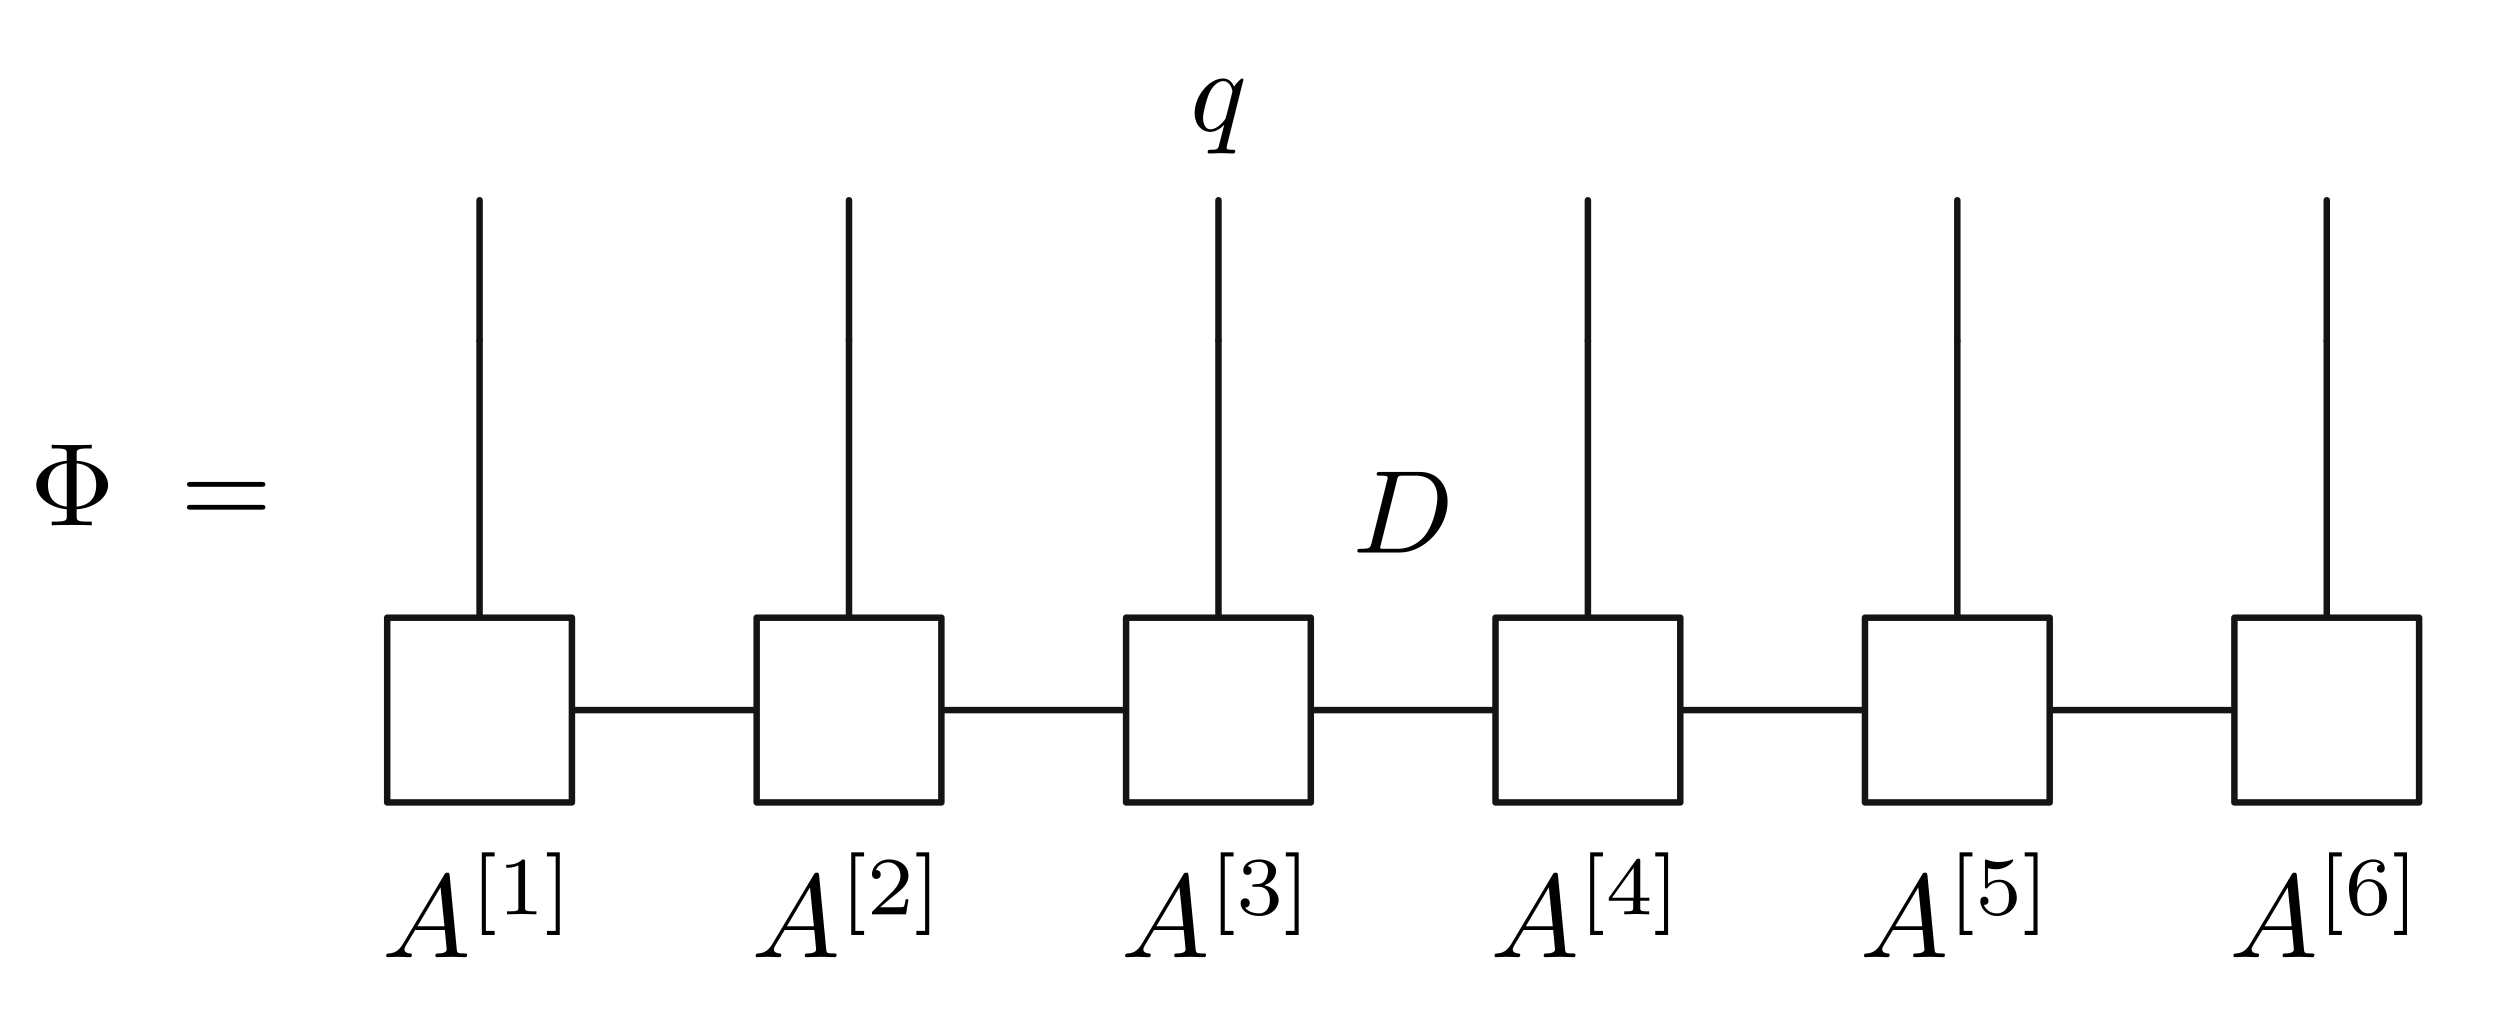
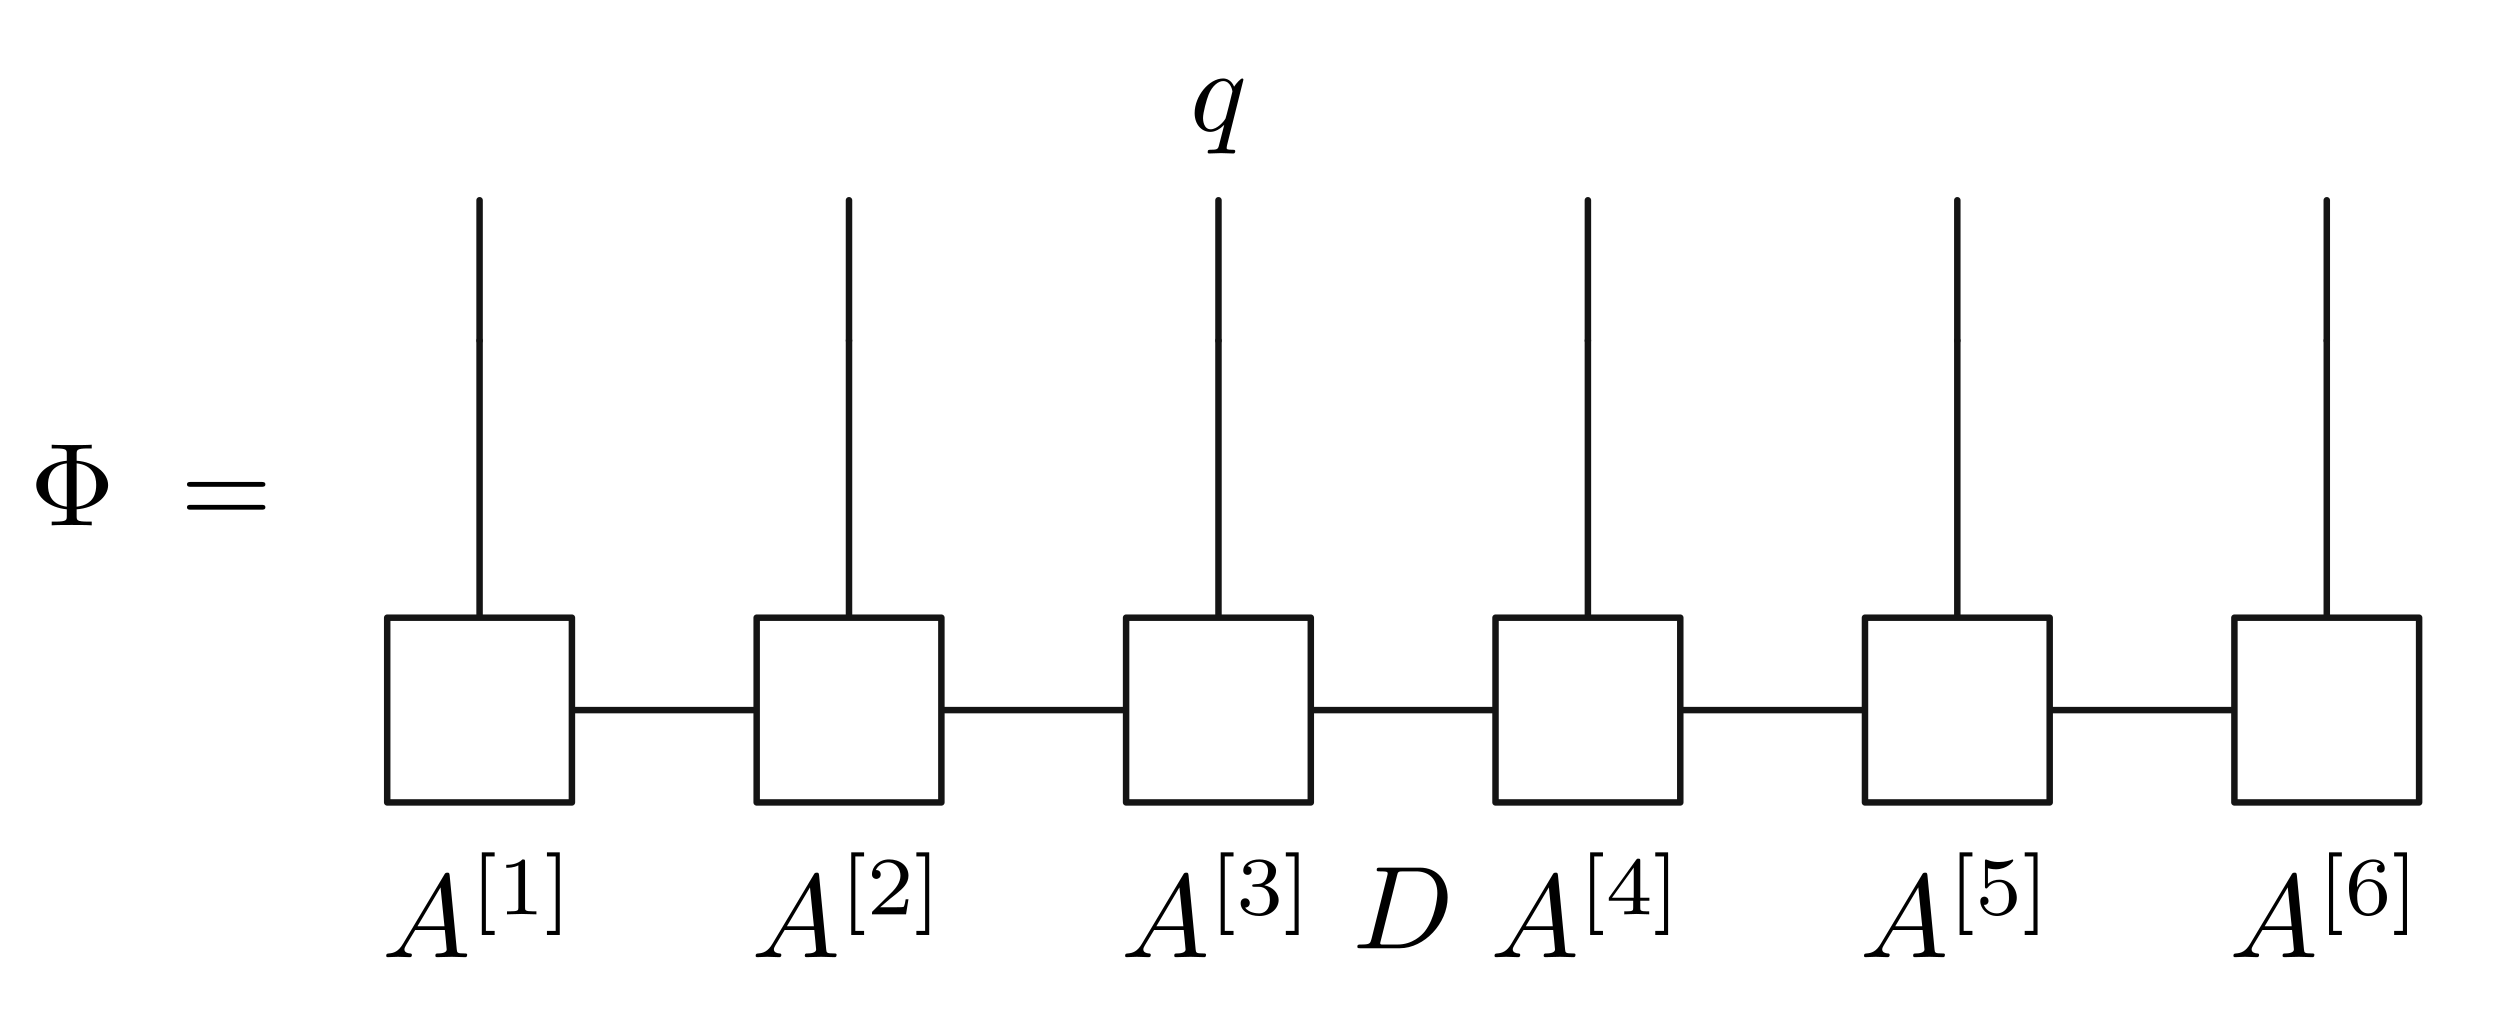
<svg xmlns="http://www.w3.org/2000/svg" xmlns:xlink="http://www.w3.org/1999/xlink" width="209.84" height="86.52" viewBox="0 0 209.84 86.52">
  <defs>
    <g>
      <g id="glyph-0-0">
        <path d="M 3.953 -1.344 C 5.484 -1.453 6.594 -2.375 6.594 -3.375 C 6.594 -4.406 5.453 -5.312 3.953 -5.422 L 3.953 -5.984 C 3.953 -6.312 3.953 -6.453 4.891 -6.453 L 5.219 -6.453 L 5.219 -6.766 C 4.859 -6.734 3.953 -6.734 3.547 -6.734 C 3.141 -6.734 2.219 -6.734 1.859 -6.766 L 1.859 -6.453 L 2.188 -6.453 C 3.125 -6.453 3.125 -6.328 3.125 -5.984 L 3.125 -5.422 C 1.609 -5.281 0.562 -4.375 0.562 -3.391 C 0.562 -2.375 1.656 -1.484 3.125 -1.344 L 3.125 -0.781 C 3.125 -0.453 3.125 -0.312 2.188 -0.312 L 1.859 -0.312 L 1.859 0 C 2.219 -0.031 3.125 -0.031 3.531 -0.031 C 3.938 -0.031 4.859 -0.031 5.219 0 L 5.219 -0.312 L 4.891 -0.312 C 3.953 -0.312 3.953 -0.438 3.953 -0.781 Z M 3.125 -1.562 C 1.719 -1.75 1.547 -2.766 1.547 -3.375 C 1.547 -3.891 1.641 -5 3.125 -5.203 Z M 3.953 -5.203 C 5.312 -5.047 5.594 -4.141 5.594 -3.391 C 5.594 -2.797 5.453 -1.734 3.953 -1.562 Z M 3.953 -5.203 " />
      </g>
      <g id="glyph-0-1">
        <path d="M 6.812 -3.234 C 6.953 -3.234 7.141 -3.234 7.141 -3.438 C 7.141 -3.641 6.953 -3.641 6.812 -3.641 L 0.875 -3.641 C 0.75 -3.641 0.562 -3.641 0.562 -3.438 C 0.562 -3.234 0.75 -3.234 0.891 -3.234 Z M 6.812 -1.312 C 6.953 -1.312 7.141 -1.312 7.141 -1.516 C 7.141 -1.719 6.953 -1.719 6.812 -1.719 L 0.891 -1.719 C 0.75 -1.719 0.562 -1.719 0.562 -1.516 C 0.562 -1.312 0.75 -1.312 0.875 -1.312 Z M 6.812 -1.312 " />
      </g>
      <g id="glyph-1-0">
        <path d="M 1.766 -1.141 C 1.375 -0.469 0.984 -0.344 0.562 -0.312 C 0.438 -0.297 0.344 -0.297 0.344 -0.109 C 0.344 -0.047 0.391 0 0.469 0 C 0.75 0 1.047 -0.031 1.328 -0.031 C 1.656 -0.031 2 0 2.312 0 C 2.375 0 2.5 0 2.5 -0.188 C 2.5 -0.297 2.422 -0.312 2.344 -0.312 C 2.125 -0.328 1.875 -0.406 1.875 -0.656 C 1.875 -0.766 1.938 -0.875 2.016 -1.016 L 2.781 -2.281 L 5.266 -2.281 C 5.281 -2.078 5.422 -0.734 5.422 -0.641 C 5.422 -0.344 4.906 -0.312 4.703 -0.312 C 4.562 -0.312 4.469 -0.312 4.469 -0.109 C 4.469 0 4.594 0 4.609 0 C 5.016 0 5.438 -0.031 5.844 -0.031 C 6.094 -0.031 6.719 0 6.969 0 C 7.031 0 7.141 0 7.141 -0.203 C 7.141 -0.312 7.047 -0.312 6.922 -0.312 C 6.297 -0.312 6.297 -0.375 6.266 -0.656 L 5.672 -6.859 C 5.641 -7.047 5.641 -7.094 5.484 -7.094 C 5.312 -7.094 5.281 -7.031 5.219 -6.922 Z M 2.969 -2.594 L 4.906 -5.859 L 5.234 -2.594 Z M 2.969 -2.594 " />
      </g>
      <g id="glyph-1-1">
        <path d="M 1.578 -0.766 C 1.469 -0.391 1.453 -0.312 0.672 -0.312 C 0.5 -0.312 0.391 -0.312 0.391 -0.125 C 0.391 0 0.484 0 0.672 0 L 3.953 0 C 6.016 0 7.969 -2.094 7.969 -4.266 C 7.969 -5.656 7.125 -6.766 5.641 -6.766 L 2.312 -6.766 C 2.125 -6.766 2.016 -6.766 2.016 -6.578 C 2.016 -6.453 2.094 -6.453 2.297 -6.453 C 2.422 -6.453 2.609 -6.453 2.719 -6.438 C 2.875 -6.422 2.938 -6.391 2.938 -6.281 C 2.938 -6.234 2.938 -6.219 2.906 -6.094 Z M 3.719 -6.078 C 3.797 -6.422 3.828 -6.453 4.25 -6.453 L 5.312 -6.453 C 6.281 -6.453 7.109 -5.938 7.109 -4.625 C 7.109 -4.141 6.906 -2.516 6.062 -1.422 C 5.781 -1.062 5 -0.312 3.781 -0.312 L 2.656 -0.312 C 2.516 -0.312 2.5 -0.312 2.438 -0.312 C 2.344 -0.328 2.312 -0.344 2.312 -0.422 C 2.312 -0.453 2.312 -0.469 2.359 -0.641 Z M 3.719 -6.078 " />
      </g>
      <g id="glyph-1-2">
        <path d="M 4.484 -4.266 C 4.484 -4.312 4.453 -4.375 4.375 -4.375 C 4.266 -4.375 3.875 -3.969 3.703 -3.688 C 3.484 -4.219 3.094 -4.375 2.781 -4.375 C 1.609 -4.375 0.391 -2.906 0.391 -1.469 C 0.391 -0.5 0.984 0.109 1.703 0.109 C 2.125 0.109 2.516 -0.125 2.875 -0.484 C 2.781 -0.141 2.453 1.203 2.422 1.281 C 2.344 1.562 2.266 1.609 1.719 1.609 C 1.578 1.609 1.484 1.609 1.484 1.812 C 1.484 1.828 1.484 1.922 1.609 1.922 C 1.938 1.922 2.281 1.891 2.609 1.891 C 2.938 1.891 3.297 1.922 3.625 1.922 C 3.672 1.922 3.797 1.922 3.797 1.719 C 3.797 1.609 3.703 1.609 3.547 1.609 C 3.078 1.609 3.078 1.547 3.078 1.453 C 3.078 1.391 3.094 1.328 3.109 1.234 Z M 1.734 -0.109 C 1.141 -0.109 1.094 -0.875 1.094 -1.047 C 1.094 -1.516 1.391 -2.594 1.562 -3.016 C 1.859 -3.75 2.375 -4.156 2.781 -4.156 C 3.422 -4.156 3.562 -3.359 3.562 -3.281 C 3.562 -3.234 3.016 -1.062 2.984 -1.016 C 2.844 -0.75 2.281 -0.109 1.734 -0.109 Z M 1.734 -0.109 " />
      </g>
      <g id="glyph-2-0">
        <path d="M 2.016 1.734 L 2.016 1.391 L 1.281 1.391 L 1.281 -4.859 L 2.016 -4.859 L 2.016 -5.203 L 0.938 -5.203 L 0.938 1.734 Z M 2.016 1.734 " />
      </g>
      <g id="glyph-2-1">
        <path d="M 2.328 -4.406 C 2.328 -4.594 2.312 -4.609 2.109 -4.609 C 1.672 -4.172 1.047 -4.156 0.75 -4.156 L 0.75 -3.906 C 0.922 -3.906 1.375 -3.906 1.766 -4.109 L 1.766 -0.562 C 1.766 -0.344 1.766 -0.25 1.062 -0.25 L 0.812 -0.25 L 0.812 0 C 0.922 0 1.781 -0.031 2.047 -0.031 C 2.25 -0.031 3.125 0 3.281 0 L 3.281 -0.25 L 3.016 -0.25 C 2.328 -0.25 2.328 -0.344 2.328 -0.562 Z M 2.328 -4.406 " />
      </g>
      <g id="glyph-2-2">
        <path d="M 1.297 -5.203 L 0.219 -5.203 L 0.219 -4.859 L 0.953 -4.859 L 0.953 1.391 L 0.219 1.391 L 0.219 1.734 L 1.297 1.734 Z M 1.297 -5.203 " />
      </g>
      <g id="glyph-2-3">
        <path d="M 3.5 -1.266 L 3.266 -1.266 C 3.25 -1.109 3.172 -0.703 3.094 -0.625 C 3.031 -0.594 2.5 -0.594 2.406 -0.594 L 1.125 -0.594 C 1.859 -1.234 2.094 -1.422 2.516 -1.75 C 3.031 -2.172 3.5 -2.594 3.5 -3.25 C 3.5 -4.094 2.766 -4.609 1.875 -4.609 C 1.016 -4.609 0.438 -4 0.438 -3.359 C 0.438 -3.016 0.734 -2.969 0.812 -2.969 C 0.969 -2.969 1.172 -3.094 1.172 -3.344 C 1.172 -3.469 1.125 -3.719 0.766 -3.719 C 0.984 -4.203 1.453 -4.359 1.781 -4.359 C 2.469 -4.359 2.828 -3.812 2.828 -3.25 C 2.828 -2.656 2.406 -2.172 2.172 -1.922 L 0.5 -0.266 C 0.438 -0.203 0.438 -0.188 0.438 0 L 3.297 0 Z M 3.5 -1.266 " />
      </g>
      <g id="glyph-2-4">
        <path d="M 1.891 -2.312 C 2.438 -2.312 2.828 -1.938 2.828 -1.203 C 2.828 -0.344 2.328 -0.078 1.922 -0.078 C 1.641 -0.078 1.031 -0.156 0.75 -0.562 C 1.062 -0.578 1.141 -0.812 1.141 -0.953 C 1.141 -1.172 0.984 -1.344 0.766 -1.344 C 0.562 -1.344 0.375 -1.219 0.375 -0.938 C 0.375 -0.281 1.094 0.141 1.938 0.141 C 2.906 0.141 3.562 -0.5 3.562 -1.203 C 3.562 -1.734 3.125 -2.281 2.359 -2.438 C 3.094 -2.703 3.344 -3.219 3.344 -3.656 C 3.344 -4.203 2.719 -4.609 1.953 -4.609 C 1.172 -4.609 0.594 -4.234 0.594 -3.672 C 0.594 -3.438 0.75 -3.312 0.953 -3.312 C 1.172 -3.312 1.297 -3.469 1.297 -3.656 C 1.297 -3.859 1.172 -4.016 0.953 -4.031 C 1.188 -4.328 1.672 -4.406 1.922 -4.406 C 2.234 -4.406 2.672 -4.25 2.672 -3.656 C 2.672 -3.359 2.578 -3.031 2.406 -2.828 C 2.172 -2.562 1.984 -2.547 1.625 -2.531 C 1.453 -2.516 1.438 -2.516 1.406 -2.5 C 1.391 -2.5 1.344 -2.484 1.344 -2.422 C 1.344 -2.312 1.406 -2.312 1.516 -2.312 Z M 1.891 -2.312 " />
      </g>
      <g id="glyph-2-5">
        <path d="M 3.672 -1.141 L 3.672 -1.391 L 2.906 -1.391 L 2.906 -4.484 C 2.906 -4.625 2.906 -4.672 2.75 -4.672 C 2.656 -4.672 2.641 -4.672 2.562 -4.578 L 0.266 -1.391 L 0.266 -1.141 L 2.312 -1.141 L 2.312 -0.562 C 2.312 -0.328 2.312 -0.25 1.75 -0.25 L 1.562 -0.25 L 1.562 0 C 1.906 -0.016 2.359 -0.031 2.609 -0.031 C 2.859 -0.031 3.297 -0.016 3.656 0 L 3.656 -0.25 L 3.469 -0.25 C 2.906 -0.25 2.906 -0.328 2.906 -0.562 L 2.906 -1.141 Z M 2.359 -3.922 L 2.359 -1.391 L 0.531 -1.391 Z M 2.359 -3.922 " />
      </g>
      <g id="glyph-2-6">
        <path d="M 1.078 -3.875 C 1.422 -3.781 1.641 -3.781 1.75 -3.781 C 2.656 -3.781 3.203 -4.406 3.203 -4.516 C 3.203 -4.578 3.156 -4.609 3.125 -4.609 C 3.109 -4.609 3.094 -4.609 3.062 -4.578 C 2.906 -4.516 2.531 -4.391 2.016 -4.391 C 1.828 -4.391 1.453 -4.391 1 -4.578 C 0.938 -4.609 0.922 -4.609 0.922 -4.609 C 0.828 -4.609 0.828 -4.531 0.828 -4.422 L 0.828 -2.375 C 0.828 -2.25 0.828 -2.172 0.938 -2.172 C 1 -2.172 1 -2.188 1.078 -2.266 C 1.375 -2.656 1.797 -2.703 2.047 -2.703 C 2.453 -2.703 2.641 -2.375 2.672 -2.312 C 2.797 -2.094 2.844 -1.828 2.844 -1.422 C 2.844 -1.219 2.844 -0.812 2.641 -0.5 C 2.469 -0.25 2.172 -0.078 1.828 -0.078 C 1.375 -0.078 0.906 -0.328 0.734 -0.797 C 1 -0.766 1.125 -0.938 1.125 -1.125 C 1.125 -1.422 0.875 -1.484 0.781 -1.484 C 0.766 -1.484 0.438 -1.484 0.438 -1.109 C 0.438 -0.484 1 0.141 1.844 0.141 C 2.719 0.141 3.5 -0.516 3.5 -1.391 C 3.5 -2.172 2.906 -2.906 2.047 -2.906 C 1.734 -2.906 1.375 -2.828 1.078 -2.562 Z M 1.078 -3.875 " />
      </g>
      <g id="glyph-2-7">
        <path d="M 1.047 -2.266 C 1.047 -2.844 1.094 -3.344 1.359 -3.781 C 1.594 -4.156 1.969 -4.406 2.406 -4.406 C 2.609 -4.406 2.891 -4.344 3.031 -4.156 C 2.859 -4.156 2.719 -4.031 2.719 -3.828 C 2.719 -3.656 2.828 -3.5 3.031 -3.5 C 3.25 -3.5 3.375 -3.641 3.375 -3.844 C 3.375 -4.25 3.078 -4.609 2.391 -4.609 C 1.391 -4.609 0.375 -3.688 0.375 -2.203 C 0.375 -0.406 1.219 0.141 1.984 0.141 C 2.828 0.141 3.562 -0.5 3.562 -1.422 C 3.562 -2.297 2.859 -2.953 2.047 -2.953 C 1.5 -2.953 1.188 -2.578 1.047 -2.266 Z M 1.984 -0.078 C 1.641 -0.078 1.359 -0.281 1.219 -0.594 C 1.109 -0.797 1.062 -1.141 1.062 -1.562 C 1.062 -2.234 1.469 -2.75 2.016 -2.75 C 2.344 -2.75 2.547 -2.625 2.719 -2.375 C 2.891 -2.109 2.906 -1.812 2.906 -1.422 C 2.906 -1.016 2.906 -0.734 2.719 -0.453 C 2.547 -0.219 2.328 -0.078 1.984 -0.078 Z M 1.984 -0.078 " />
      </g>
    </g>
  </defs>
  <g fill="rgb(0%, 0%, 0%)" fill-opacity="1">
    <use xlink:href="#glyph-0-0" x="2.481" y="44.094" />
  </g>
  <g fill="rgb(0%, 0%, 0%)" fill-opacity="1">
    <use xlink:href="#glyph-0-1" x="15.133" y="44.094" />
  </g>
  <path fill="none" stroke-width="0.548" stroke-linecap="round" stroke-linejoin="round" stroke="rgb(7.999%, 7.999%, 7.999%)" stroke-opacity="1" stroke-miterlimit="10" d="M 0.001 -31.183 L 0.001 0.001 " transform="matrix(0.994483, 0, 0, -0.994483, 40.25276, 28.59039)" />
  <path fill="none" stroke-width="0.548" stroke-linecap="round" stroke-linejoin="round" stroke="rgb(7.999%, 7.999%, 7.999%)" stroke-opacity="1" stroke-miterlimit="10" d="M 31.181 -31.183 L 31.181 0.001 " transform="matrix(0.994483, 0, 0, -0.994483, 40.25276, 28.59039)" />
  <path fill="none" stroke-width="0.548" stroke-linecap="round" stroke-linejoin="round" stroke="rgb(7.999%, 7.999%, 7.999%)" stroke-opacity="1" stroke-miterlimit="10" d="M 62.365 -31.183 L 62.365 0.001 " transform="matrix(0.994483, 0, 0, -0.994483, 40.25276, 28.59039)" />
  <path fill="none" stroke-width="0.548" stroke-linecap="round" stroke-linejoin="round" stroke="rgb(7.999%, 7.999%, 7.999%)" stroke-opacity="1" stroke-miterlimit="10" d="M 93.545 -31.183 L 93.545 0.001 " transform="matrix(0.994483, 0, 0, -0.994483, 40.25276, 28.59039)" />
  <path fill="none" stroke-width="0.548" stroke-linecap="round" stroke-linejoin="round" stroke="rgb(7.999%, 7.999%, 7.999%)" stroke-opacity="1" stroke-miterlimit="10" d="M 124.724 -31.183 L 124.724 0.001 " transform="matrix(0.994483, 0, 0, -0.994483, 40.25276, 28.59039)" />
  <path fill="none" stroke-width="0.548" stroke-linecap="round" stroke-linejoin="round" stroke="rgb(7.999%, 7.999%, 7.999%)" stroke-opacity="1" stroke-miterlimit="10" d="M 155.908 -31.183 L 155.908 0.001 " transform="matrix(0.994483, 0, 0, -0.994483, 40.25276, 28.59039)" />
  <path fill="none" stroke-width="0.548" stroke-linecap="round" stroke-linejoin="round" stroke="rgb(7.999%, 7.999%, 7.999%)" stroke-opacity="1" stroke-miterlimit="10" d="M 0.001 -31.183 L 31.181 -31.183 " transform="matrix(0.994483, 0, 0, -0.994483, 40.25276, 28.59039)" />
  <path fill="none" stroke-width="0.548" stroke-linecap="round" stroke-linejoin="round" stroke="rgb(7.999%, 7.999%, 7.999%)" stroke-opacity="1" stroke-miterlimit="10" d="M 31.181 -31.183 L 62.365 -31.183 " transform="matrix(0.994483, 0, 0, -0.994483, 40.25276, 28.59039)" />
  <path fill="none" stroke-width="0.548" stroke-linecap="round" stroke-linejoin="round" stroke="rgb(7.999%, 7.999%, 7.999%)" stroke-opacity="1" stroke-miterlimit="10" d="M 62.365 -31.183 L 93.545 -31.183 " transform="matrix(0.994483, 0, 0, -0.994483, 40.25276, 28.59039)" />
  <path fill="none" stroke-width="0.548" stroke-linecap="round" stroke-linejoin="round" stroke="rgb(7.999%, 7.999%, 7.999%)" stroke-opacity="1" stroke-miterlimit="10" d="M 93.545 -31.183 L 124.724 -31.183 " transform="matrix(0.994483, 0, 0, -0.994483, 40.25276, 28.59039)" />
  <path fill="none" stroke-width="0.548" stroke-linecap="round" stroke-linejoin="round" stroke="rgb(7.999%, 7.999%, 7.999%)" stroke-opacity="1" stroke-miterlimit="10" d="M 124.724 -31.183 L 155.908 -31.183 " transform="matrix(0.994483, 0, 0, -0.994483, 40.25276, 28.59039)" />
  <path fill="none" stroke-width="0.548" stroke-linecap="round" stroke-linejoin="round" stroke="rgb(7.999%, 7.999%, 7.999%)" stroke-opacity="1" stroke-miterlimit="10" d="M 0.001 0.001 L 0.001 11.847 " transform="matrix(0.994483, 0, 0, -0.994483, 40.25276, 28.59039)" />
  <path fill="none" stroke-width="0.548" stroke-linecap="round" stroke-linejoin="round" stroke="rgb(7.999%, 7.999%, 7.999%)" stroke-opacity="1" stroke-miterlimit="10" d="M 31.181 0.001 L 31.181 11.847 " transform="matrix(0.994483, 0, 0, -0.994483, 40.25276, 28.59039)" />
  <path fill="none" stroke-width="0.548" stroke-linecap="round" stroke-linejoin="round" stroke="rgb(7.999%, 7.999%, 7.999%)" stroke-opacity="1" stroke-miterlimit="10" d="M 62.365 0.001 L 62.365 11.847 " transform="matrix(0.994483, 0, 0, -0.994483, 40.25276, 28.59039)" />
  <path fill="none" stroke-width="0.548" stroke-linecap="round" stroke-linejoin="round" stroke="rgb(7.999%, 7.999%, 7.999%)" stroke-opacity="1" stroke-miterlimit="10" d="M 93.545 0.001 L 93.545 11.847 " transform="matrix(0.994483, 0, 0, -0.994483, 40.25276, 28.59039)" />
  <path fill="none" stroke-width="0.548" stroke-linecap="round" stroke-linejoin="round" stroke="rgb(7.999%, 7.999%, 7.999%)" stroke-opacity="1" stroke-miterlimit="10" d="M 124.724 0.001 L 124.724 11.847 " transform="matrix(0.994483, 0, 0, -0.994483, 40.25276, 28.59039)" />
  <path fill="none" stroke-width="0.548" stroke-linecap="round" stroke-linejoin="round" stroke="rgb(7.999%, 7.999%, 7.999%)" stroke-opacity="1" stroke-miterlimit="10" d="M 155.908 0.001 L 155.908 11.847 " transform="matrix(0.994483, 0, 0, -0.994483, 40.25276, 28.59039)" />
  <path fill-rule="nonzero" fill="rgb(100%, 100%, 100%)" fill-opacity="1" stroke-width="0.548" stroke-linecap="round" stroke-linejoin="round" stroke="rgb(7.999%, 7.999%, 7.999%)" stroke-opacity="1" stroke-miterlimit="10" d="M -7.796 -38.976 L 7.794 -38.976 L 7.794 -23.386 L -7.796 -23.386 Z M -7.796 -38.976 " transform="matrix(0.994483, 0, 0, -0.994483, 40.25276, 28.59039)" />
  <g fill="rgb(0%, 0%, 0%)" fill-opacity="1">
    <use xlink:href="#glyph-1-0" x="32.072" y="80.341" />
  </g>
  <g fill="rgb(0%, 0%, 0%)" fill-opacity="1">
    <use xlink:href="#glyph-2-0" x="39.503" y="76.745" />
    <use xlink:href="#glyph-2-1" x="41.743" y="76.745" />
    <use xlink:href="#glyph-2-2" x="45.689" y="76.745" />
  </g>
  <path fill-rule="nonzero" fill="rgb(100%, 100%, 100%)" fill-opacity="1" stroke-width="0.548" stroke-linecap="round" stroke-linejoin="round" stroke="rgb(7.999%, 7.999%, 7.999%)" stroke-opacity="1" stroke-miterlimit="10" d="M 23.388 -38.976 L 38.978 -38.976 L 38.978 -23.386 L 23.388 -23.386 Z M 23.388 -38.976 " transform="matrix(0.994483, 0, 0, -0.994483, 40.25276, 28.59039)" />
  <g fill="rgb(0%, 0%, 0%)" fill-opacity="1">
    <use xlink:href="#glyph-1-0" x="63.081" y="80.341" />
  </g>
  <g fill="rgb(0%, 0%, 0%)" fill-opacity="1">
    <use xlink:href="#glyph-2-0" x="70.512" y="76.745" />
    <use xlink:href="#glyph-2-3" x="72.752" y="76.745" />
    <use xlink:href="#glyph-2-2" x="76.698" y="76.745" />
  </g>
  <path fill-rule="nonzero" fill="rgb(100%, 100%, 100%)" fill-opacity="1" stroke-width="0.548" stroke-linecap="round" stroke-linejoin="round" stroke="rgb(7.999%, 7.999%, 7.999%)" stroke-opacity="1" stroke-miterlimit="10" d="M 54.568 -38.976 L 70.158 -38.976 L 70.158 -23.386 L 54.568 -23.386 Z M 54.568 -38.976 " transform="matrix(0.994483, 0, 0, -0.994483, 40.25276, 28.59039)" />
  <g fill="rgb(0%, 0%, 0%)" fill-opacity="1">
    <use xlink:href="#glyph-1-0" x="94.091" y="80.341" />
  </g>
  <g fill="rgb(0%, 0%, 0%)" fill-opacity="1">
    <use xlink:href="#glyph-2-0" x="101.522" y="76.745" />
    <use xlink:href="#glyph-2-4" x="103.762" y="76.745" />
    <use xlink:href="#glyph-2-2" x="107.708" y="76.745" />
  </g>
  <path fill-rule="nonzero" fill="rgb(100%, 100%, 100%)" fill-opacity="1" stroke-width="0.548" stroke-linecap="round" stroke-linejoin="round" stroke="rgb(7.999%, 7.999%, 7.999%)" stroke-opacity="1" stroke-miterlimit="10" d="M 85.748 -38.976 L 101.342 -38.976 L 101.342 -23.386 L 85.748 -23.386 Z M 85.748 -38.976 " transform="matrix(0.994483, 0, 0, -0.994483, 40.25276, 28.59039)" />
  <g fill="rgb(0%, 0%, 0%)" fill-opacity="1">
    <use xlink:href="#glyph-1-0" x="125.1" y="80.341" />
  </g>
  <g fill="rgb(0%, 0%, 0%)" fill-opacity="1">
    <use xlink:href="#glyph-2-0" x="132.531" y="76.745" />
    <use xlink:href="#glyph-2-5" x="134.771" y="76.745" />
    <use xlink:href="#glyph-2-2" x="138.717" y="76.745" />
  </g>
  <path fill-rule="nonzero" fill="rgb(100%, 100%, 100%)" fill-opacity="1" stroke-width="0.548" stroke-linecap="round" stroke-linejoin="round" stroke="rgb(7.999%, 7.999%, 7.999%)" stroke-opacity="1" stroke-miterlimit="10" d="M 116.931 -38.976 L 132.521 -38.976 L 132.521 -23.386 L 116.931 -23.386 Z M 116.931 -38.976 " transform="matrix(0.994483, 0, 0, -0.994483, 40.25276, 28.59039)" />
  <g fill="rgb(0%, 0%, 0%)" fill-opacity="1">
    <use xlink:href="#glyph-1-0" x="156.11" y="80.341" />
  </g>
  <g fill="rgb(0%, 0%, 0%)" fill-opacity="1">
    <use xlink:href="#glyph-2-0" x="163.541" y="76.745" />
    <use xlink:href="#glyph-2-6" x="165.781" y="76.745" />
    <use xlink:href="#glyph-2-2" x="169.727" y="76.745" />
  </g>
  <path fill-rule="nonzero" fill="rgb(100%, 100%, 100%)" fill-opacity="1" stroke-width="0.548" stroke-linecap="round" stroke-linejoin="round" stroke="rgb(7.999%, 7.999%, 7.999%)" stroke-opacity="1" stroke-miterlimit="10" d="M 148.111 -38.976 L 163.701 -38.976 L 163.701 -23.386 L 148.111 -23.386 Z M 148.111 -38.976 " transform="matrix(0.994483, 0, 0, -0.994483, 40.25276, 28.59039)" />
  <g fill="rgb(0%, 0%, 0%)" fill-opacity="1">
    <use xlink:href="#glyph-1-0" x="187.119" y="80.341" />
  </g>
  <g fill="rgb(0%, 0%, 0%)" fill-opacity="1">
    <use xlink:href="#glyph-2-0" x="194.55" y="76.745" />
    <use xlink:href="#glyph-2-7" x="196.79" y="76.745" />
    <use xlink:href="#glyph-2-2" x="200.736" y="76.745" />
  </g>
  <g fill="rgb(0%, 0%, 0%)" fill-opacity="1">
-     <use xlink:href="#glyph-1-1" x="113.537" y="46.378" />
+     <use xlink:href="#glyph-1-1" x="113.537" y="79.592" />
  </g>
  <g fill="rgb(0%, 0%, 0%)" fill-opacity="1">
    <use xlink:href="#glyph-1-2" x="99.883" y="10.961" />
  </g>
</svg>
